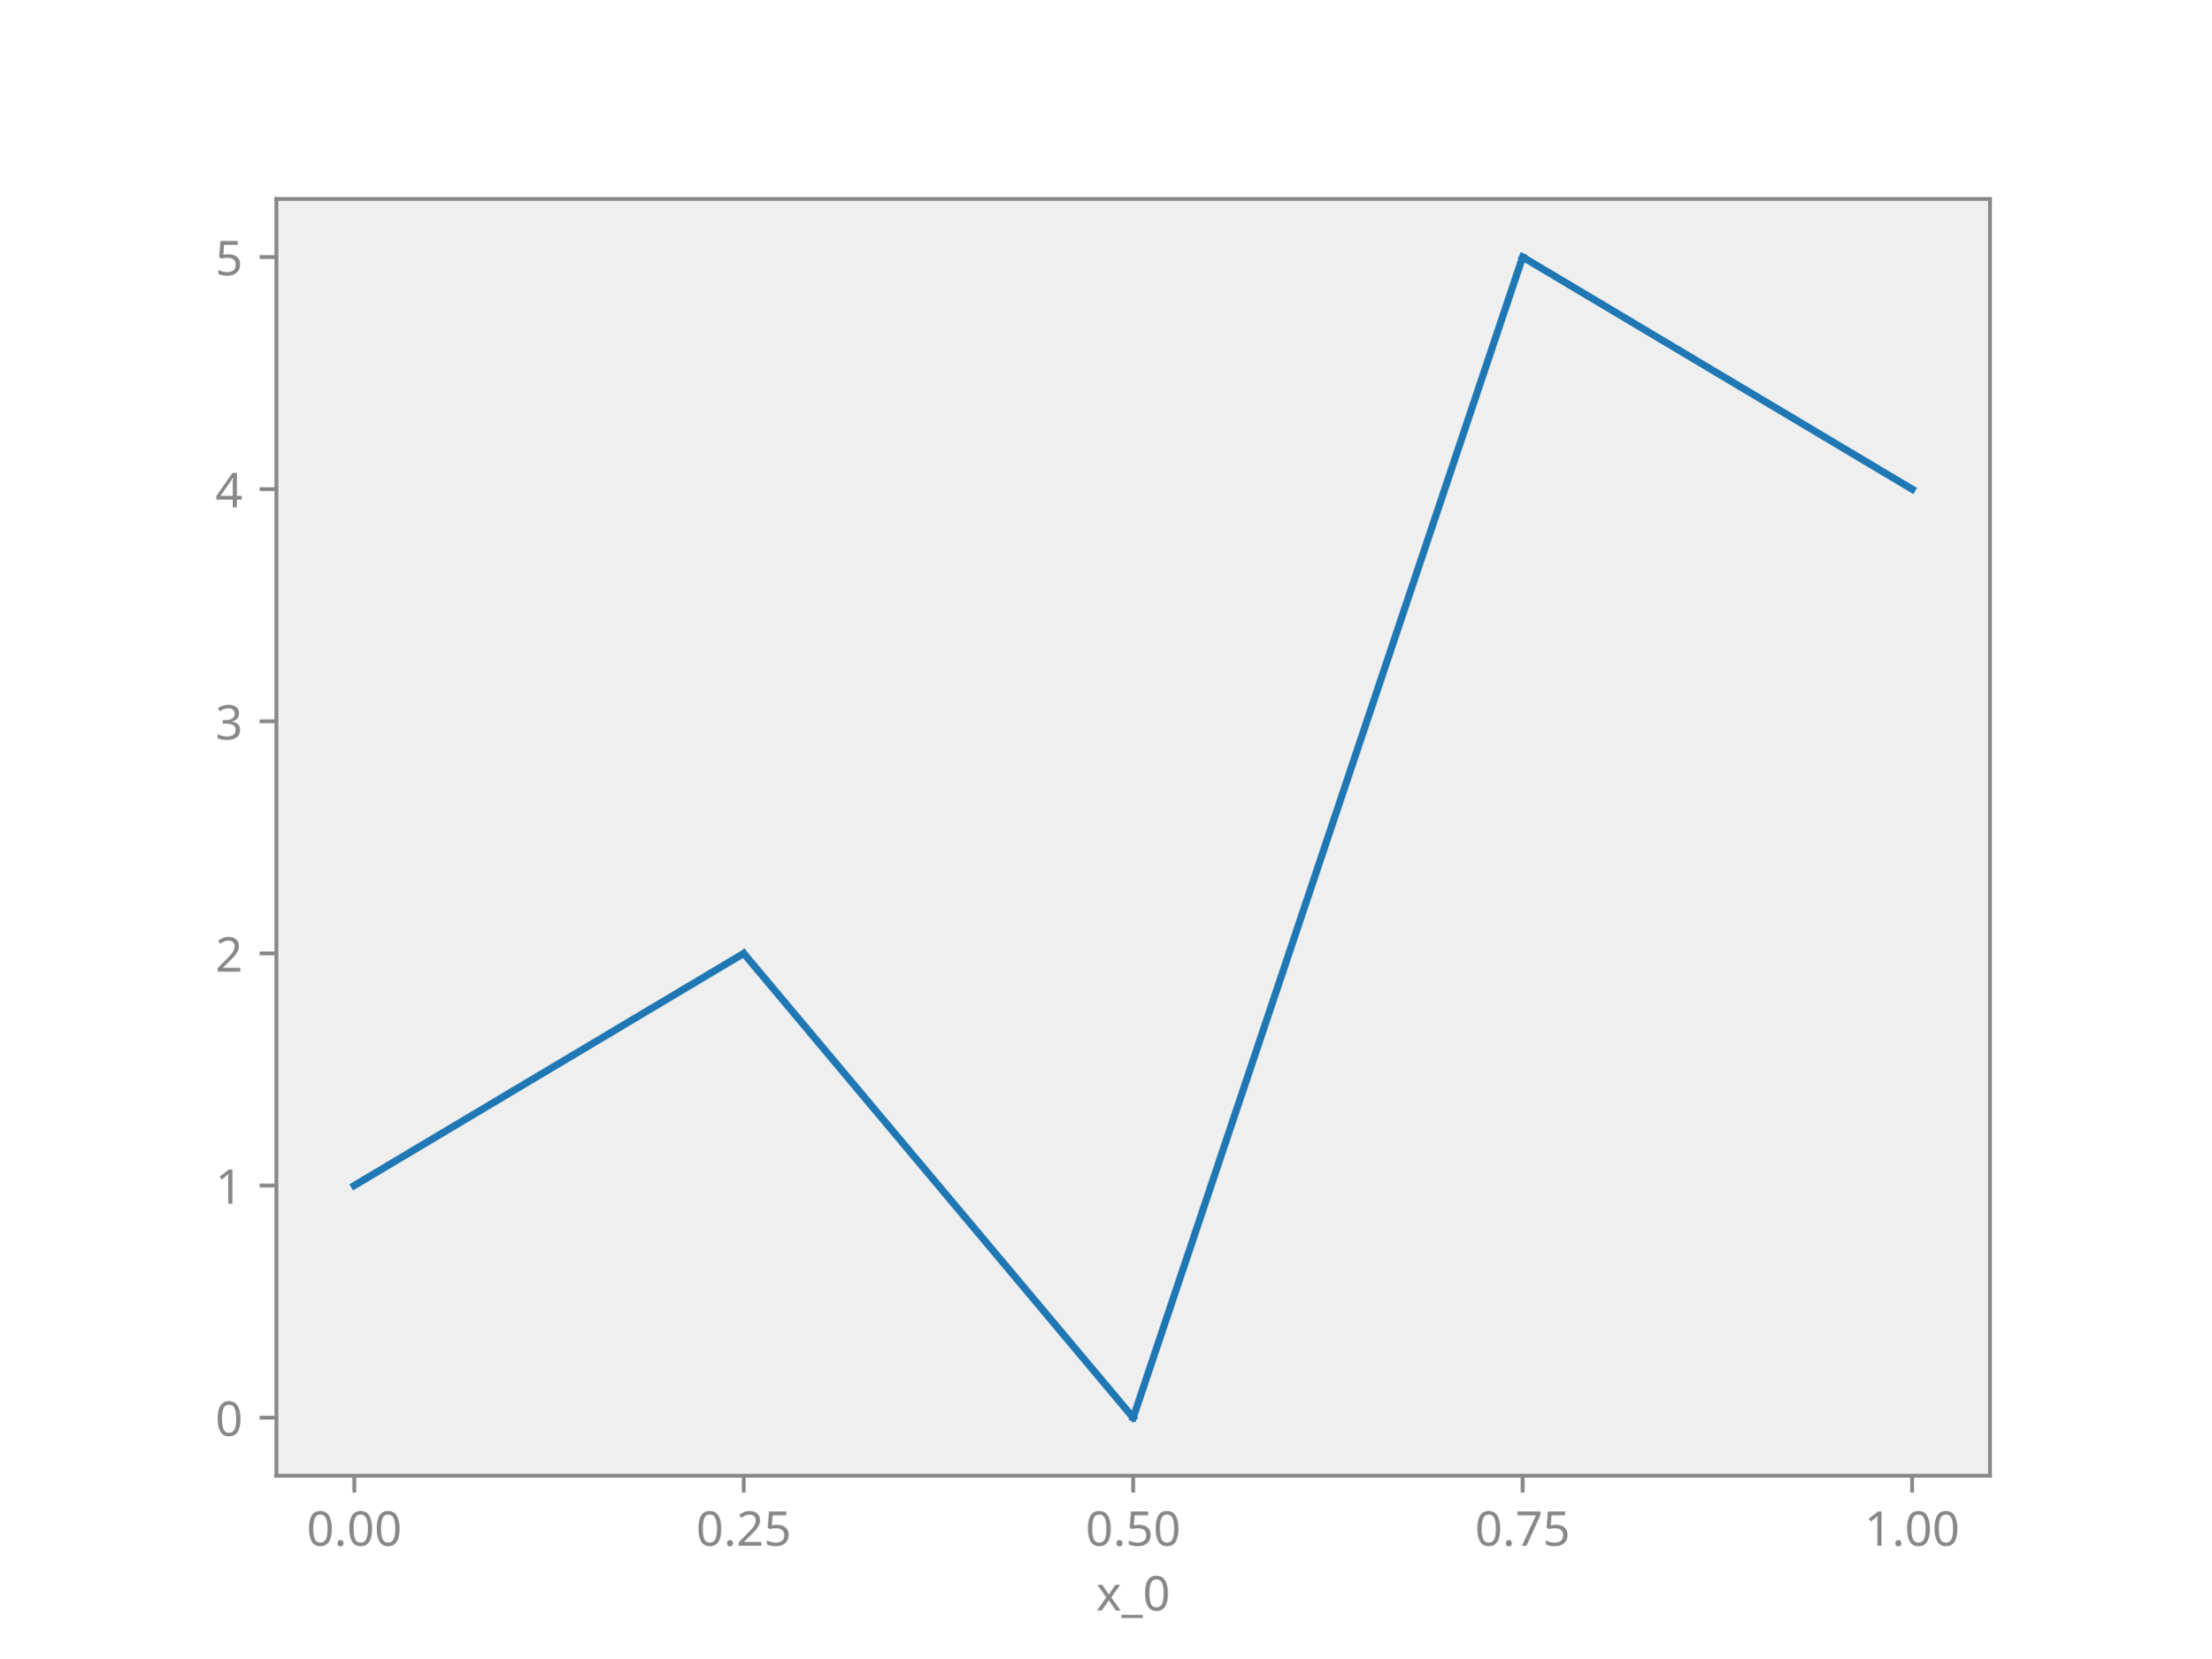
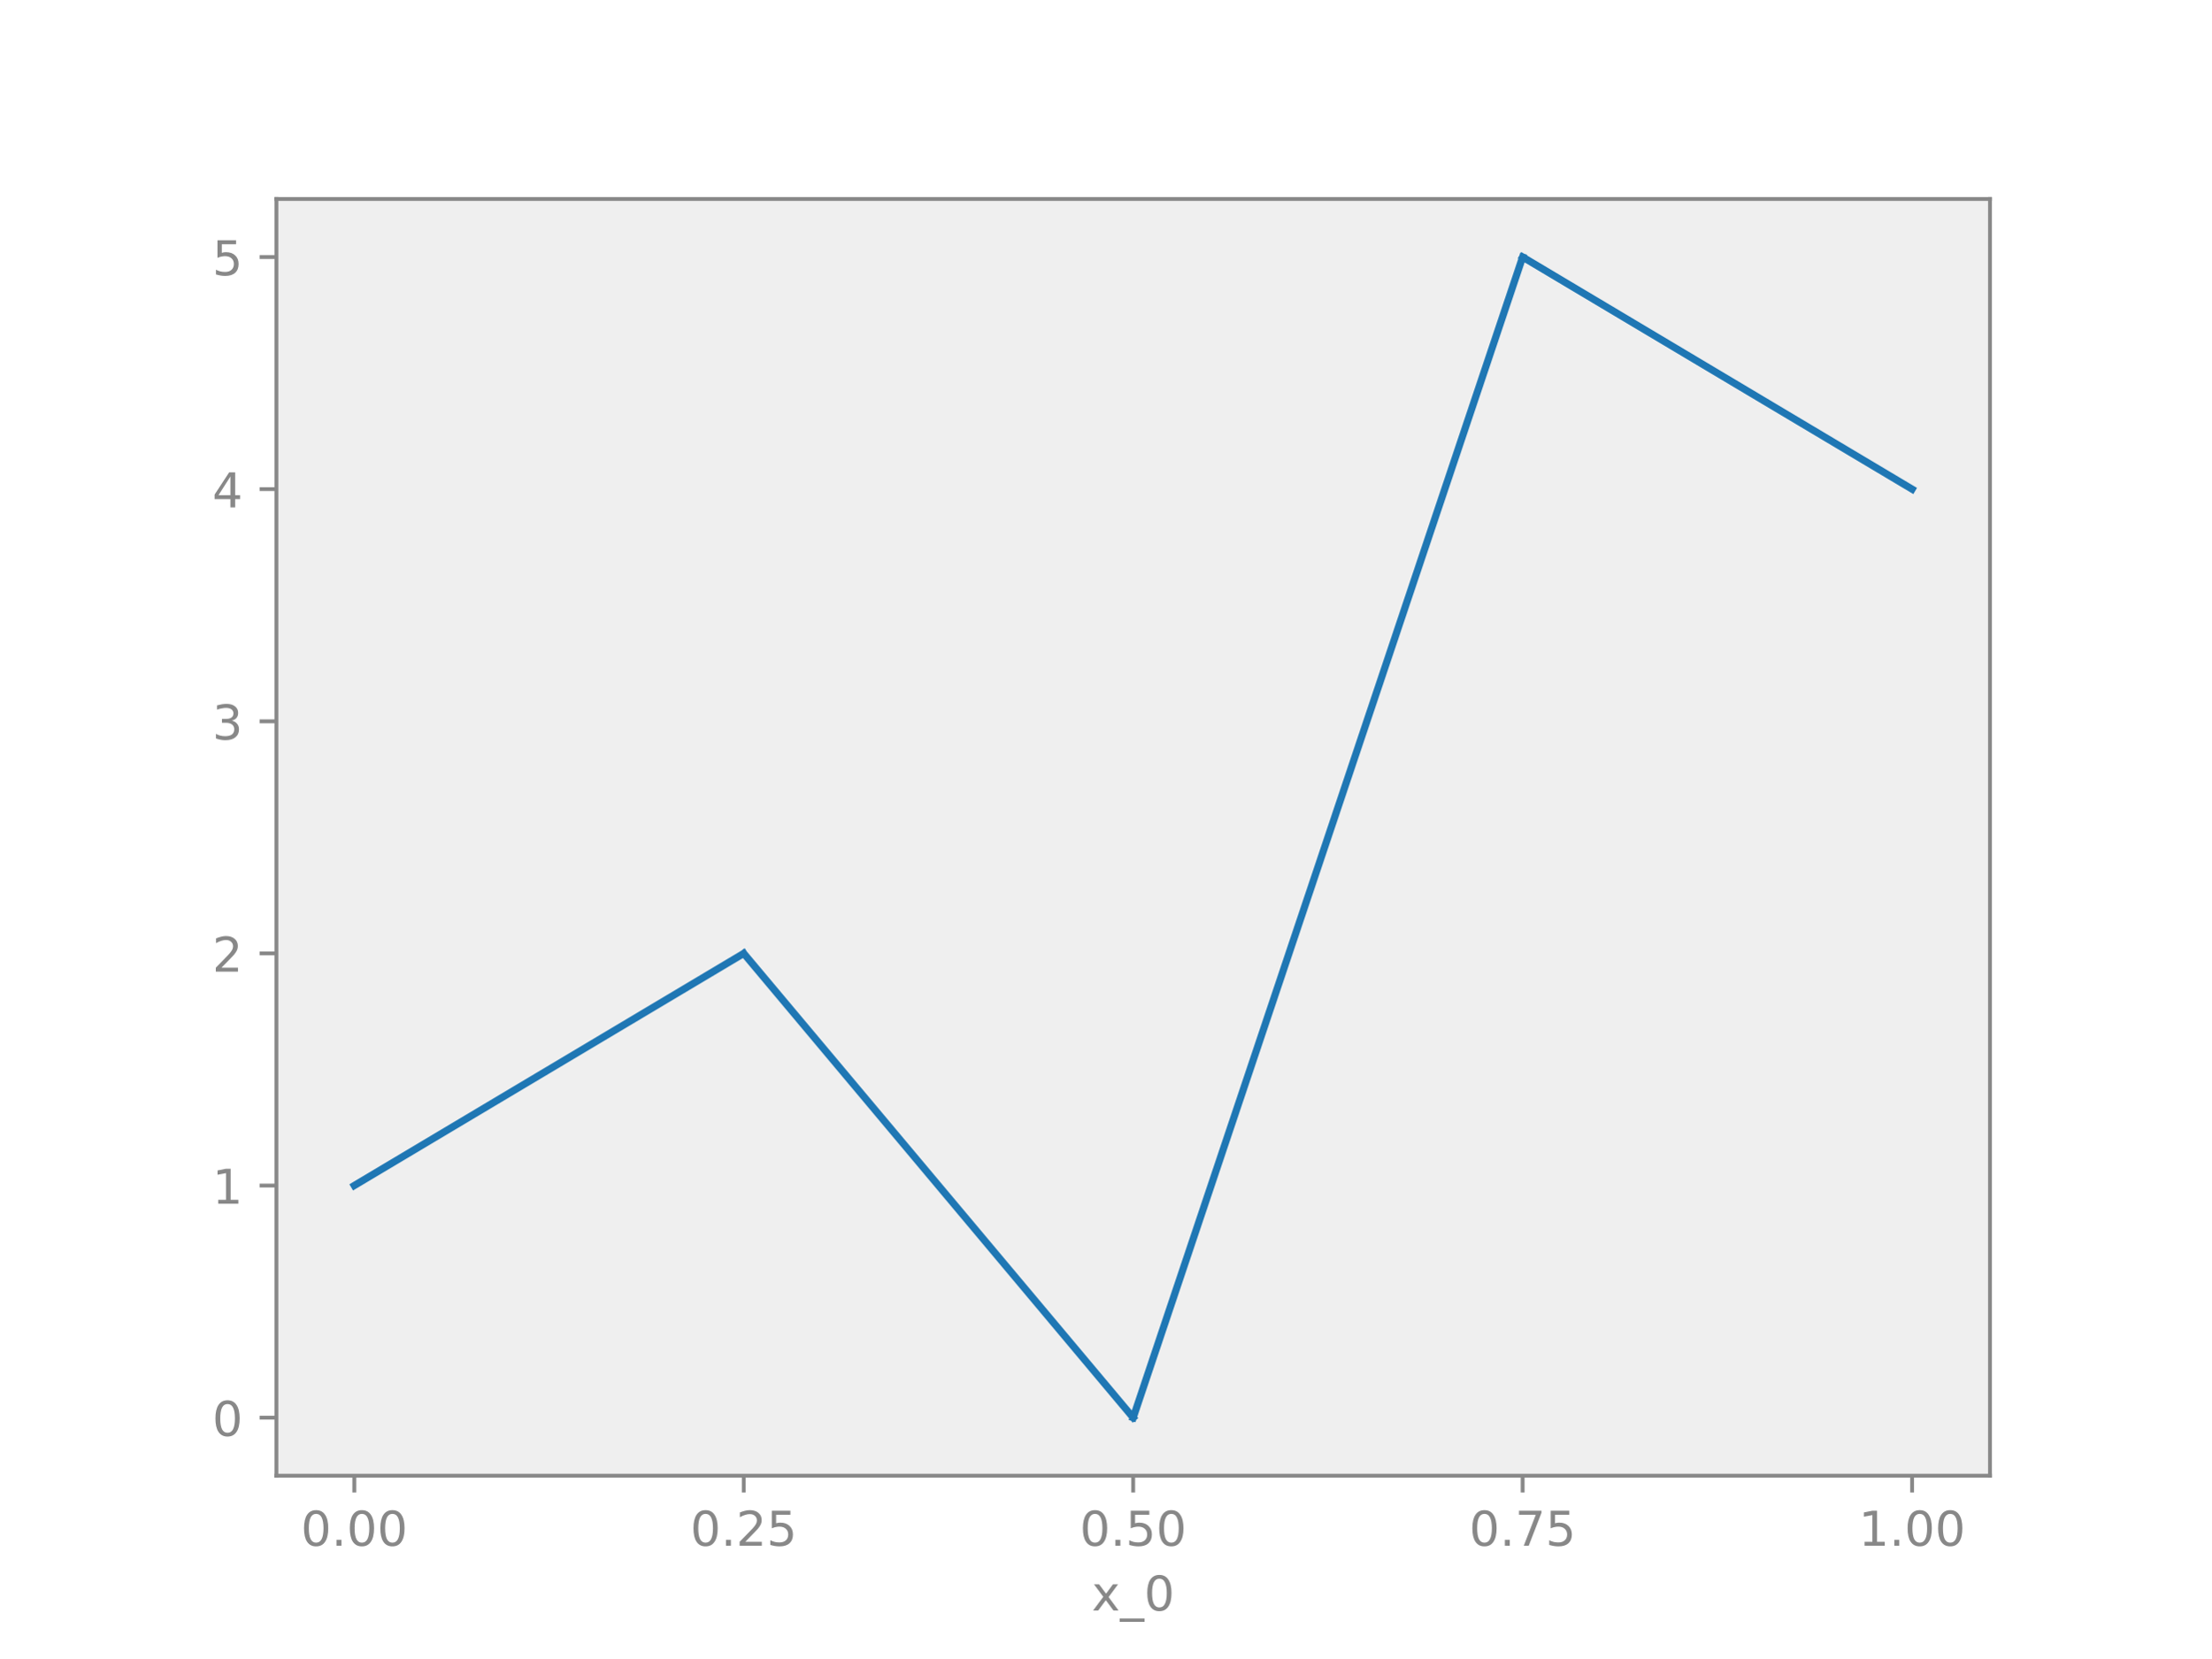
<svg xmlns="http://www.w3.org/2000/svg" xmlns:xlink="http://www.w3.org/1999/xlink" width="460.8pt" height="345.6pt" viewBox="0 0 460.8 345.6" version="1.1">
  <defs>
    <style type="text/css">*{stroke-linejoin: round; stroke-linecap: butt}</style>
  </defs>
  <g id="figure_1">
    <g id="patch_1">
      <path d="M 0 345.6  L 460.8 345.6  L 460.8 0  L 0 0  L 0 345.6  z " style="fill: none" />
    </g>
    <g id="axes_1">
      <g id="patch_2">
        <path d="M 57.6 307.584  L 414.72 307.584  L 414.72 41.472  L 57.6 41.472  z " style="fill: #888888; fill-opacity: 0.133" />
      </g>
      <g id="matplotlib.axis_1">
        <g id="xtick_1">
          <g id="line2d_1">
            <defs>
              <path id="mf1f902f02e" d="M 0 0  L 0 3.5  " style="stroke: #888888; stroke-width: 0.8" />
            </defs>
            <g>
              <use xlink:href="#mf1f902f02e" x="73.833" y="307.584" style="fill: #888888; stroke: #888888; stroke-width: 0.8" />
            </g>
          </g>
          <g id="text_1">
-             <text style="fill: #888888; font: 10px 'sans-serif'; text-anchor: middle" x="73.833" y="322.182" transform="rotate(-0, 73.83273, 322.1824)">0.00</text>
+             <text style="fill: #888888; font: 10px 'DejaVu Sans', 'Bitstream Vera Sans', 'Computer Modern Sans Serif', 'Lucida Grande', 'Verdana', 'Geneva', 'Lucid', 'Arial', 'Helvetica', 'Avant Garde', sans-serif; text-anchor: middle" x="73.833" y="322.182" transform="rotate(-0 73.83273 322.1824)">0.00</text>
          </g>
        </g>
        <g id="xtick_2">
          <g id="line2d_2">
            <g>
              <use xlink:href="#mf1f902f02e" x="154.996" y="307.584" style="fill: #888888; stroke: #888888; stroke-width: 0.8" />
            </g>
          </g>
          <g id="text_2">
-             <text style="fill: #888888; font: 10px 'sans-serif'; text-anchor: middle" x="154.996" y="322.182" transform="rotate(-0, 154.9964, 322.1824)">0.25</text>
+             <text style="fill: #888888; font: 10px 'DejaVu Sans', 'Bitstream Vera Sans', 'Computer Modern Sans Serif', 'Lucida Grande', 'Verdana', 'Geneva', 'Lucid', 'Arial', 'Helvetica', 'Avant Garde', sans-serif; text-anchor: middle" x="154.996" y="322.182" transform="rotate(-0 154.9964 322.1824)">0.25</text>
          </g>
        </g>
        <g id="xtick_3">
          <g id="line2d_3">
            <g>
              <use xlink:href="#mf1f902f02e" x="236.16" y="307.584" style="fill: #888888; stroke: #888888; stroke-width: 0.8" />
            </g>
          </g>
          <g id="text_3">
-             <text style="fill: #888888; font: 10px 'sans-serif'; text-anchor: middle" x="236.16" y="322.182" transform="rotate(-0, 236.16, 322.1824)">0.50</text>
+             <text style="fill: #888888; font: 10px 'DejaVu Sans', 'Bitstream Vera Sans', 'Computer Modern Sans Serif', 'Lucida Grande', 'Verdana', 'Geneva', 'Lucid', 'Arial', 'Helvetica', 'Avant Garde', sans-serif; text-anchor: middle" x="236.16" y="322.182" transform="rotate(-0 236.16 322.1824)">0.50</text>
          </g>
        </g>
        <g id="xtick_4">
          <g id="line2d_4">
            <g>
              <use xlink:href="#mf1f902f02e" x="317.324" y="307.584" style="fill: #888888; stroke: #888888; stroke-width: 0.8" />
            </g>
          </g>
          <g id="text_4">
-             <text style="fill: #888888; font: 10px 'sans-serif'; text-anchor: middle" x="317.324" y="322.182" transform="rotate(-0, 317.3236, 322.1824)">0.75</text>
+             <text style="fill: #888888; font: 10px 'DejaVu Sans', 'Bitstream Vera Sans', 'Computer Modern Sans Serif', 'Lucida Grande', 'Verdana', 'Geneva', 'Lucid', 'Arial', 'Helvetica', 'Avant Garde', sans-serif; text-anchor: middle" x="317.324" y="322.182" transform="rotate(-0 317.3236 322.1824)">0.75</text>
          </g>
        </g>
        <g id="xtick_5">
          <g id="line2d_5">
            <g>
              <use xlink:href="#mf1f902f02e" x="398.487" y="307.584" style="fill: #888888; stroke: #888888; stroke-width: 0.8" />
            </g>
          </g>
          <g id="text_5">
-             <text style="fill: #888888; font: 10px 'sans-serif'; text-anchor: middle" x="398.487" y="322.182" transform="rotate(-0, 398.4873, 322.1824)">1.00</text>
+             <text style="fill: #888888; font: 10px 'DejaVu Sans', 'Bitstream Vera Sans', 'Computer Modern Sans Serif', 'Lucida Grande', 'Verdana', 'Geneva', 'Lucid', 'Arial', 'Helvetica', 'Avant Garde', sans-serif; text-anchor: middle" x="398.487" y="322.182" transform="rotate(-0 398.4873 322.1824)">1.00</text>
          </g>
        </g>
        <g id="text_6">
-           <text style="fill: #888888; font: 10px 'sans-serif'; text-anchor: middle" x="236.16" y="335.684" transform="rotate(-0, 236.16, 335.684)">x_0</text>
+           <text style="fill: #888888; font: 10px 'DejaVu Sans', 'Bitstream Vera Sans', 'Computer Modern Sans Serif', 'Lucida Grande', 'Verdana', 'Geneva', 'Lucid', 'Arial', 'Helvetica', 'Avant Garde', sans-serif; text-anchor: middle" x="236.16" y="335.684" transform="rotate(-0 236.16 335.684)">x_0</text>
        </g>
      </g>
      <g id="matplotlib.axis_2">
        <g id="ytick_1">
          <g id="line2d_6">
            <defs>
              <path id="m9b85410f47" d="M 0 0  L -3.5 0  " style="stroke: #888888; stroke-width: 0.8" />
            </defs>
            <g>
              <use xlink:href="#m9b85410f47" x="57.6" y="295.488" style="fill: #888888; stroke: #888888; stroke-width: 0.8" />
            </g>
          </g>
          <g id="text_7">
-             <text style="fill: #888888; font: 10px 'sans-serif'; text-anchor: end" x="50.6" y="299.287" transform="rotate(-0, 50.6, 299.2872)">0</text>
+             <text style="fill: #888888; font: 10px 'DejaVu Sans', 'Bitstream Vera Sans', 'Computer Modern Sans Serif', 'Lucida Grande', 'Verdana', 'Geneva', 'Lucid', 'Arial', 'Helvetica', 'Avant Garde', sans-serif; text-anchor: end" x="50.6" y="299.287" transform="rotate(-0 50.6 299.2872)">0</text>
          </g>
        </g>
        <g id="ytick_2">
          <g id="line2d_7">
            <g>
              <use xlink:href="#m9b85410f47" x="57.6" y="247.104" style="fill: #888888; stroke: #888888; stroke-width: 0.8" />
            </g>
          </g>
          <g id="text_8">
-             <text style="fill: #888888; font: 10px 'sans-serif'; text-anchor: end" x="50.6" y="250.903" transform="rotate(-0, 50.6, 250.9032)">1</text>
+             <text style="fill: #888888; font: 10px 'DejaVu Sans', 'Bitstream Vera Sans', 'Computer Modern Sans Serif', 'Lucida Grande', 'Verdana', 'Geneva', 'Lucid', 'Arial', 'Helvetica', 'Avant Garde', sans-serif; text-anchor: end" x="50.6" y="250.903" transform="rotate(-0 50.6 250.9032)">1</text>
          </g>
        </g>
        <g id="ytick_3">
          <g id="line2d_8">
            <g>
              <use xlink:href="#m9b85410f47" x="57.6" y="198.72" style="fill: #888888; stroke: #888888; stroke-width: 0.8" />
            </g>
          </g>
          <g id="text_9">
-             <text style="fill: #888888; font: 10px 'sans-serif'; text-anchor: end" x="50.6" y="202.519" transform="rotate(-0, 50.6, 202.5192)">2</text>
+             <text style="fill: #888888; font: 10px 'DejaVu Sans', 'Bitstream Vera Sans', 'Computer Modern Sans Serif', 'Lucida Grande', 'Verdana', 'Geneva', 'Lucid', 'Arial', 'Helvetica', 'Avant Garde', sans-serif; text-anchor: end" x="50.6" y="202.519" transform="rotate(-0 50.6 202.5192)">2</text>
          </g>
        </g>
        <g id="ytick_4">
          <g id="line2d_9">
            <g>
              <use xlink:href="#m9b85410f47" x="57.6" y="150.336" style="fill: #888888; stroke: #888888; stroke-width: 0.8" />
            </g>
          </g>
          <g id="text_10">
-             <text style="fill: #888888; font: 10px 'sans-serif'; text-anchor: end" x="50.6" y="154.135" transform="rotate(-0, 50.6, 154.1352)">3</text>
+             <text style="fill: #888888; font: 10px 'DejaVu Sans', 'Bitstream Vera Sans', 'Computer Modern Sans Serif', 'Lucida Grande', 'Verdana', 'Geneva', 'Lucid', 'Arial', 'Helvetica', 'Avant Garde', sans-serif; text-anchor: end" x="50.6" y="154.135" transform="rotate(-0 50.6 154.1352)">3</text>
          </g>
        </g>
        <g id="ytick_5">
          <g id="line2d_10">
            <g>
              <use xlink:href="#m9b85410f47" x="57.6" y="101.952" style="fill: #888888; stroke: #888888; stroke-width: 0.8" />
            </g>
          </g>
          <g id="text_11">
-             <text style="fill: #888888; font: 10px 'sans-serif'; text-anchor: end" x="50.6" y="105.751" transform="rotate(-0, 50.6, 105.7512)">4</text>
+             <text style="fill: #888888; font: 10px 'DejaVu Sans', 'Bitstream Vera Sans', 'Computer Modern Sans Serif', 'Lucida Grande', 'Verdana', 'Geneva', 'Lucid', 'Arial', 'Helvetica', 'Avant Garde', sans-serif; text-anchor: end" x="50.6" y="105.751" transform="rotate(-0 50.6 105.7512)">4</text>
          </g>
        </g>
        <g id="ytick_6">
          <g id="line2d_11">
            <g>
              <use xlink:href="#m9b85410f47" x="57.6" y="53.568" style="fill: #888888; stroke: #888888; stroke-width: 0.8" />
            </g>
          </g>
          <g id="text_12">
-             <text style="fill: #888888; font: 10px 'sans-serif'; text-anchor: end" x="50.6" y="57.367" transform="rotate(-0, 50.6, 57.36722)">5</text>
+             <text style="fill: #888888; font: 10px 'DejaVu Sans', 'Bitstream Vera Sans', 'Computer Modern Sans Serif', 'Lucida Grande', 'Verdana', 'Geneva', 'Lucid', 'Arial', 'Helvetica', 'Avant Garde', sans-serif; text-anchor: end" x="50.6" y="57.367" transform="rotate(-0 50.6 57.36722)">5</text>
          </g>
        </g>
      </g>
      <g id="line2d_12">
-         <path d="M 73.833 247.104  L 76.451 245.543  M 76.451 245.543  L 79.069 243.982  M 79.069 243.982  L 81.687 242.422  M 81.687 242.422  L 84.305 240.861  M 84.305 240.861  L 86.924 239.3  M 86.924 239.3  L 89.542 237.739  M 89.542 237.739  L 92.16 236.179  M 92.16 236.179  L 94.778 234.618  M 94.778 234.618  L 97.396 233.057  M 97.396 233.057  L 100.015 231.496  M 100.015 231.496  L 102.633 229.935  M 102.633 229.935  L 105.251 228.375  M 105.251 228.375  L 107.869 226.814  M 107.869 226.814  L 110.487 225.253  M 110.487 225.253  L 113.105 223.692  M 113.105 223.692  L 115.724 222.132  M 115.724 222.132  L 118.342 220.571  M 118.342 220.571  L 120.96 219.01  M 120.96 219.01  L 123.578 217.449  M 123.578 217.449  L 126.196 215.889  M 126.196 215.889  L 128.815 214.328  M 128.815 214.328  L 131.433 212.767  M 131.433 212.767  L 134.051 211.206  M 134.051 211.206  L 136.669 209.645  M 136.669 209.645  L 139.287 208.085  M 139.287 208.085  L 141.905 206.524  M 141.905 206.524  L 144.524 204.963  M 144.524 204.963  L 147.142 203.402  M 147.142 203.402  L 149.76 201.842  M 149.76 201.842  L 152.378 200.281  M 152.378 200.281  L 154.996 198.72  M 154.996 198.72  L 157.615 201.842  M 157.615 201.842  L 160.233 204.963  M 160.233 204.963  L 162.851 208.085  M 162.851 208.085  L 165.469 211.206  M 165.469 211.206  L 168.087 214.328  M 168.087 214.328  L 170.705 217.449  M 170.705 217.449  L 173.324 220.571  M 173.324 220.571  L 175.942 223.692  M 175.942 223.692  L 178.56 226.814  M 178.56 226.814  L 181.178 229.935  M 181.178 229.935  L 183.796 233.057  M 183.796 233.057  L 186.415 236.179  M 186.415 236.179  L 189.033 239.3  M 189.033 239.3  L 191.651 242.422  M 191.651 242.422  L 194.269 245.543  M 194.269 245.543  L 196.887 248.665  M 196.887 248.665  L 199.505 251.786  M 199.505 251.786  L 202.124 254.908  M 202.124 254.908  L 204.742 258.029  M 204.742 258.029  L 207.36 261.151  M 207.36 261.151  L 209.978 264.273  M 209.978 264.273  L 212.596 267.394  M 212.596 267.394  L 215.215 270.516  M 215.215 270.516  L 217.833 273.637  M 217.833 273.637  L 220.451 276.759  M 220.451 276.759  L 223.069 279.88  M 223.069 279.88  L 225.687 283.002  M 225.687 283.002  L 228.305 286.123  M 228.305 286.123  L 230.924 289.245  M 230.924 289.245  L 233.542 292.366  M 233.542 292.366  L 236.16 295.488  M 236.16 295.488  L 238.778 287.684  M 238.778 287.684  L 241.396 279.88  M 241.396 279.88  L 244.015 272.076  M 244.015 272.076  L 246.633 264.273  M 246.633 264.273  L 249.251 256.469  M 249.251 256.469  L 251.869 248.665  M 251.869 248.665  L 254.487 240.861  M 254.487 240.861  L 257.105 233.057  M 257.105 233.057  L 259.724 225.253  M 259.724 225.253  L 262.342 217.449  M 262.342 217.449  L 264.96 209.645  M 264.96 209.645  L 267.578 201.842  M 267.578 201.842  L 270.196 194.038  M 270.196 194.038  L 272.815 186.234  M 272.815 186.234  L 275.433 178.43  M 275.433 178.43  L 278.051 170.626  M 278.051 170.626  L 280.669 162.822  M 280.669 162.822  L 283.287 155.018  M 283.287 155.018  L 285.905 147.214  M 285.905 147.214  L 288.524 139.411  M 288.524 139.411  L 291.142 131.607  M 291.142 131.607  L 293.76 123.803  M 293.76 123.803  L 296.378 115.999  M 296.378 115.999  L 298.996 108.195  M 298.996 108.195  L 301.615 100.391  M 301.615 100.391  L 304.233 92.587  M 304.233 92.587  L 306.851 84.783  M 306.851 84.783  L 309.469 76.98  M 309.469 76.98  L 312.087 69.176  M 312.087 69.176  L 314.705 61.372  M 314.705 61.372  L 317.324 53.568  M 317.324 53.568  L 319.942 55.129  M 319.942 55.129  L 322.56 56.69  M 322.56 56.69  L 325.178 58.25  M 325.178 58.25  L 327.796 59.811  M 327.796 59.811  L 330.415 61.372  M 330.415 61.372  L 333.033 62.933  M 333.033 62.933  L 335.651 64.493  M 335.651 64.493  L 338.269 66.054  M 338.269 66.054  L 340.887 67.615  M 340.887 67.615  L 343.505 69.176  M 343.505 69.176  L 346.124 70.737  M 346.124 70.737  L 348.742 72.297  M 348.742 72.297  L 351.36 73.858  M 351.36 73.858  L 353.978 75.419  M 353.978 75.419  L 356.596 76.98  M 356.596 76.98  L 359.215 78.54  M 359.215 78.54  L 361.833 80.101  M 361.833 80.101  L 364.451 81.662  M 364.451 81.662  L 367.069 83.223  M 367.069 83.223  L 369.687 84.783  M 369.687 84.783  L 372.305 86.344  M 372.305 86.344  L 374.924 87.905  M 374.924 87.905  L 377.542 89.466  M 377.542 89.466  L 380.16 91.027  M 380.16 91.027  L 382.778 92.587  M 382.778 92.587  L 385.396 94.148  M 385.396 94.148  L 388.015 95.709  M 388.015 95.709  L 390.633 97.27  M 390.633 97.27  L 393.251 98.83  M 393.251 98.83  L 395.869 100.391  M 395.869 100.391  L 398.487 101.952  L 398.487 101.952  " clip-path="url(#pf505eaf84c)" style="fill: none; stroke: #1f77b4; stroke-width: 1.5; stroke-linecap: square" />
+         <path d="M 73.833 247.104  L 76.451 245.543  M 76.451 245.543  L 79.069 243.982  M 79.069 243.982  L 81.687 242.422  M 81.687 242.422  L 84.305 240.861  M 84.305 240.861  L 86.924 239.3  M 86.924 239.3  L 89.542 237.739  M 89.542 237.739  L 92.16 236.179  M 92.16 236.179  L 94.778 234.618  M 94.778 234.618  L 97.396 233.057  M 97.396 233.057  L 100.015 231.496  M 100.015 231.496  L 102.633 229.935  M 102.633 229.935  L 105.251 228.375  M 105.251 228.375  L 107.869 226.814  M 107.869 226.814  L 110.487 225.253  M 110.487 225.253  L 113.105 223.692  M 113.105 223.692  L 115.724 222.132  M 115.724 222.132  L 118.342 220.571  M 118.342 220.571  L 120.96 219.01  M 120.96 219.01  L 123.578 217.449  M 123.578 217.449  L 126.196 215.889  M 126.196 215.889  L 128.815 214.328  M 128.815 214.328  L 131.433 212.767  M 131.433 212.767  L 134.051 211.206  M 134.051 211.206  L 136.669 209.645  M 136.669 209.645  L 139.287 208.085  M 139.287 208.085  L 141.905 206.524  M 141.905 206.524  L 144.524 204.963  M 144.524 204.963  L 147.142 203.402  M 147.142 203.402  L 149.76 201.842  M 149.76 201.842  L 152.378 200.281  M 152.378 200.281  L 154.996 198.72  M 154.996 198.72  L 157.615 201.842  M 157.615 201.842  L 160.233 204.963  M 160.233 204.963  L 162.851 208.085  M 162.851 208.085  L 165.469 211.206  M 165.469 211.206  L 168.087 214.328  M 168.087 214.328  L 170.705 217.449  M 170.705 217.449  L 173.324 220.571  M 173.324 220.571  L 175.942 223.692  M 175.942 223.692  L 178.56 226.814  M 178.56 226.814  L 181.178 229.935  M 181.178 229.935  L 183.796 233.057  M 183.796 233.057  L 186.415 236.179  M 186.415 236.179  L 189.033 239.3  M 189.033 239.3  L 191.651 242.422  M 191.651 242.422  L 194.269 245.543  M 194.269 245.543  L 196.887 248.665  M 196.887 248.665  L 199.505 251.786  M 199.505 251.786  L 202.124 254.908  M 202.124 254.908  L 204.742 258.029  M 204.742 258.029  L 207.36 261.151  M 207.36 261.151  L 209.978 264.273  M 209.978 264.273  L 212.596 267.394  M 212.596 267.394  L 215.215 270.516  M 215.215 270.516  L 217.833 273.637  M 217.833 273.637  L 220.451 276.759  M 220.451 276.759  L 223.069 279.88  M 223.069 279.88  L 225.687 283.002  M 225.687 283.002  L 228.305 286.123  M 228.305 286.123  L 230.924 289.245  M 230.924 289.245  L 233.542 292.366  M 233.542 292.366  L 236.16 295.488  M 236.16 295.488  L 238.778 287.684  M 238.778 287.684  L 241.396 279.88  M 241.396 279.88  L 244.015 272.076  M 244.015 272.076  L 246.633 264.273  M 246.633 264.273  L 249.251 256.469  M 249.251 256.469  L 251.869 248.665  M 251.869 248.665  L 254.487 240.861  M 254.487 240.861  L 257.105 233.057  M 257.105 233.057  L 259.724 225.253  M 259.724 225.253  L 262.342 217.449  M 262.342 217.449  L 264.96 209.645  M 264.96 209.645  L 267.578 201.842  M 267.578 201.842  L 270.196 194.038  M 270.196 194.038  L 272.815 186.234  M 272.815 186.234  L 275.433 178.43  M 275.433 178.43  L 278.051 170.626  M 278.051 170.626  L 280.669 162.822  M 280.669 162.822  L 283.287 155.018  M 283.287 155.018  L 285.905 147.214  M 285.905 147.214  L 288.524 139.411  M 288.524 139.411  L 291.142 131.607  M 291.142 131.607  L 293.76 123.803  M 293.76 123.803  L 296.378 115.999  M 296.378 115.999  L 298.996 108.195  M 298.996 108.195  L 301.615 100.391  M 301.615 100.391  L 304.233 92.587  M 304.233 92.587  L 306.851 84.783  M 306.851 84.783  L 309.469 76.98  M 309.469 76.98  L 312.087 69.176  M 312.087 69.176  L 314.705 61.372  M 314.705 61.372  L 317.324 53.568  M 317.324 53.568  L 319.942 55.129  M 319.942 55.129  L 322.56 56.69  M 322.56 56.69  L 325.178 58.25  M 325.178 58.25  L 327.796 59.811  M 327.796 59.811  L 330.415 61.372  M 330.415 61.372  L 333.033 62.933  M 333.033 62.933  L 335.651 64.493  M 335.651 64.493  L 338.269 66.054  M 338.269 66.054  L 340.887 67.615  M 340.887 67.615  L 343.505 69.176  M 343.505 69.176  L 346.124 70.737  M 346.124 70.737  L 348.742 72.297  M 348.742 72.297  L 351.36 73.858  M 351.36 73.858  L 353.978 75.419  M 353.978 75.419  L 356.596 76.98  M 356.596 76.98  L 359.215 78.54  M 359.215 78.54  L 361.833 80.101  M 361.833 80.101  L 364.451 81.662  M 364.451 81.662  L 367.069 83.223  M 367.069 83.223  L 369.687 84.783  M 369.687 84.783  L 372.305 86.344  M 372.305 86.344  L 374.924 87.905  M 374.924 87.905  L 377.542 89.466  M 377.542 89.466  L 380.16 91.027  M 380.16 91.027  L 382.778 92.587  M 382.778 92.587  L 385.396 94.148  M 385.396 94.148  L 388.015 95.709  M 388.015 95.709  L 390.633 97.27  M 390.633 97.27  L 393.251 98.83  M 393.251 98.83  L 395.869 100.391  M 395.869 100.391  L 398.487 101.952  L 398.487 101.952  " clip-path="url(#p9ce2eeedc2)" style="fill: none; stroke: #1f77b4; stroke-width: 1.5; stroke-linecap: square" />
      </g>
      <g id="patch_3">
        <path d="M 57.6 307.584  L 57.6 41.472  " style="fill: none; stroke: #888888; stroke-width: 0.8; stroke-linejoin: miter; stroke-linecap: square" />
      </g>
      <g id="patch_4">
        <path d="M 414.72 307.584  L 414.72 41.472  " style="fill: none; stroke: #888888; stroke-width: 0.8; stroke-linejoin: miter; stroke-linecap: square" />
      </g>
      <g id="patch_5">
        <path d="M 57.6 307.584  L 414.72 307.584  " style="fill: none; stroke: #888888; stroke-width: 0.8; stroke-linejoin: miter; stroke-linecap: square" />
      </g>
      <g id="patch_6">
        <path d="M 57.6 41.472  L 414.72 41.472  " style="fill: none; stroke: #888888; stroke-width: 0.8; stroke-linejoin: miter; stroke-linecap: square" />
      </g>
    </g>
  </g>
  <defs>
-     <clipPath id="pf505eaf84c">
+     <clipPath id="p9ce2eeedc2">
      <rect x="57.6" y="41.472" width="357.12" height="266.112" />
    </clipPath>
  </defs>
</svg>
